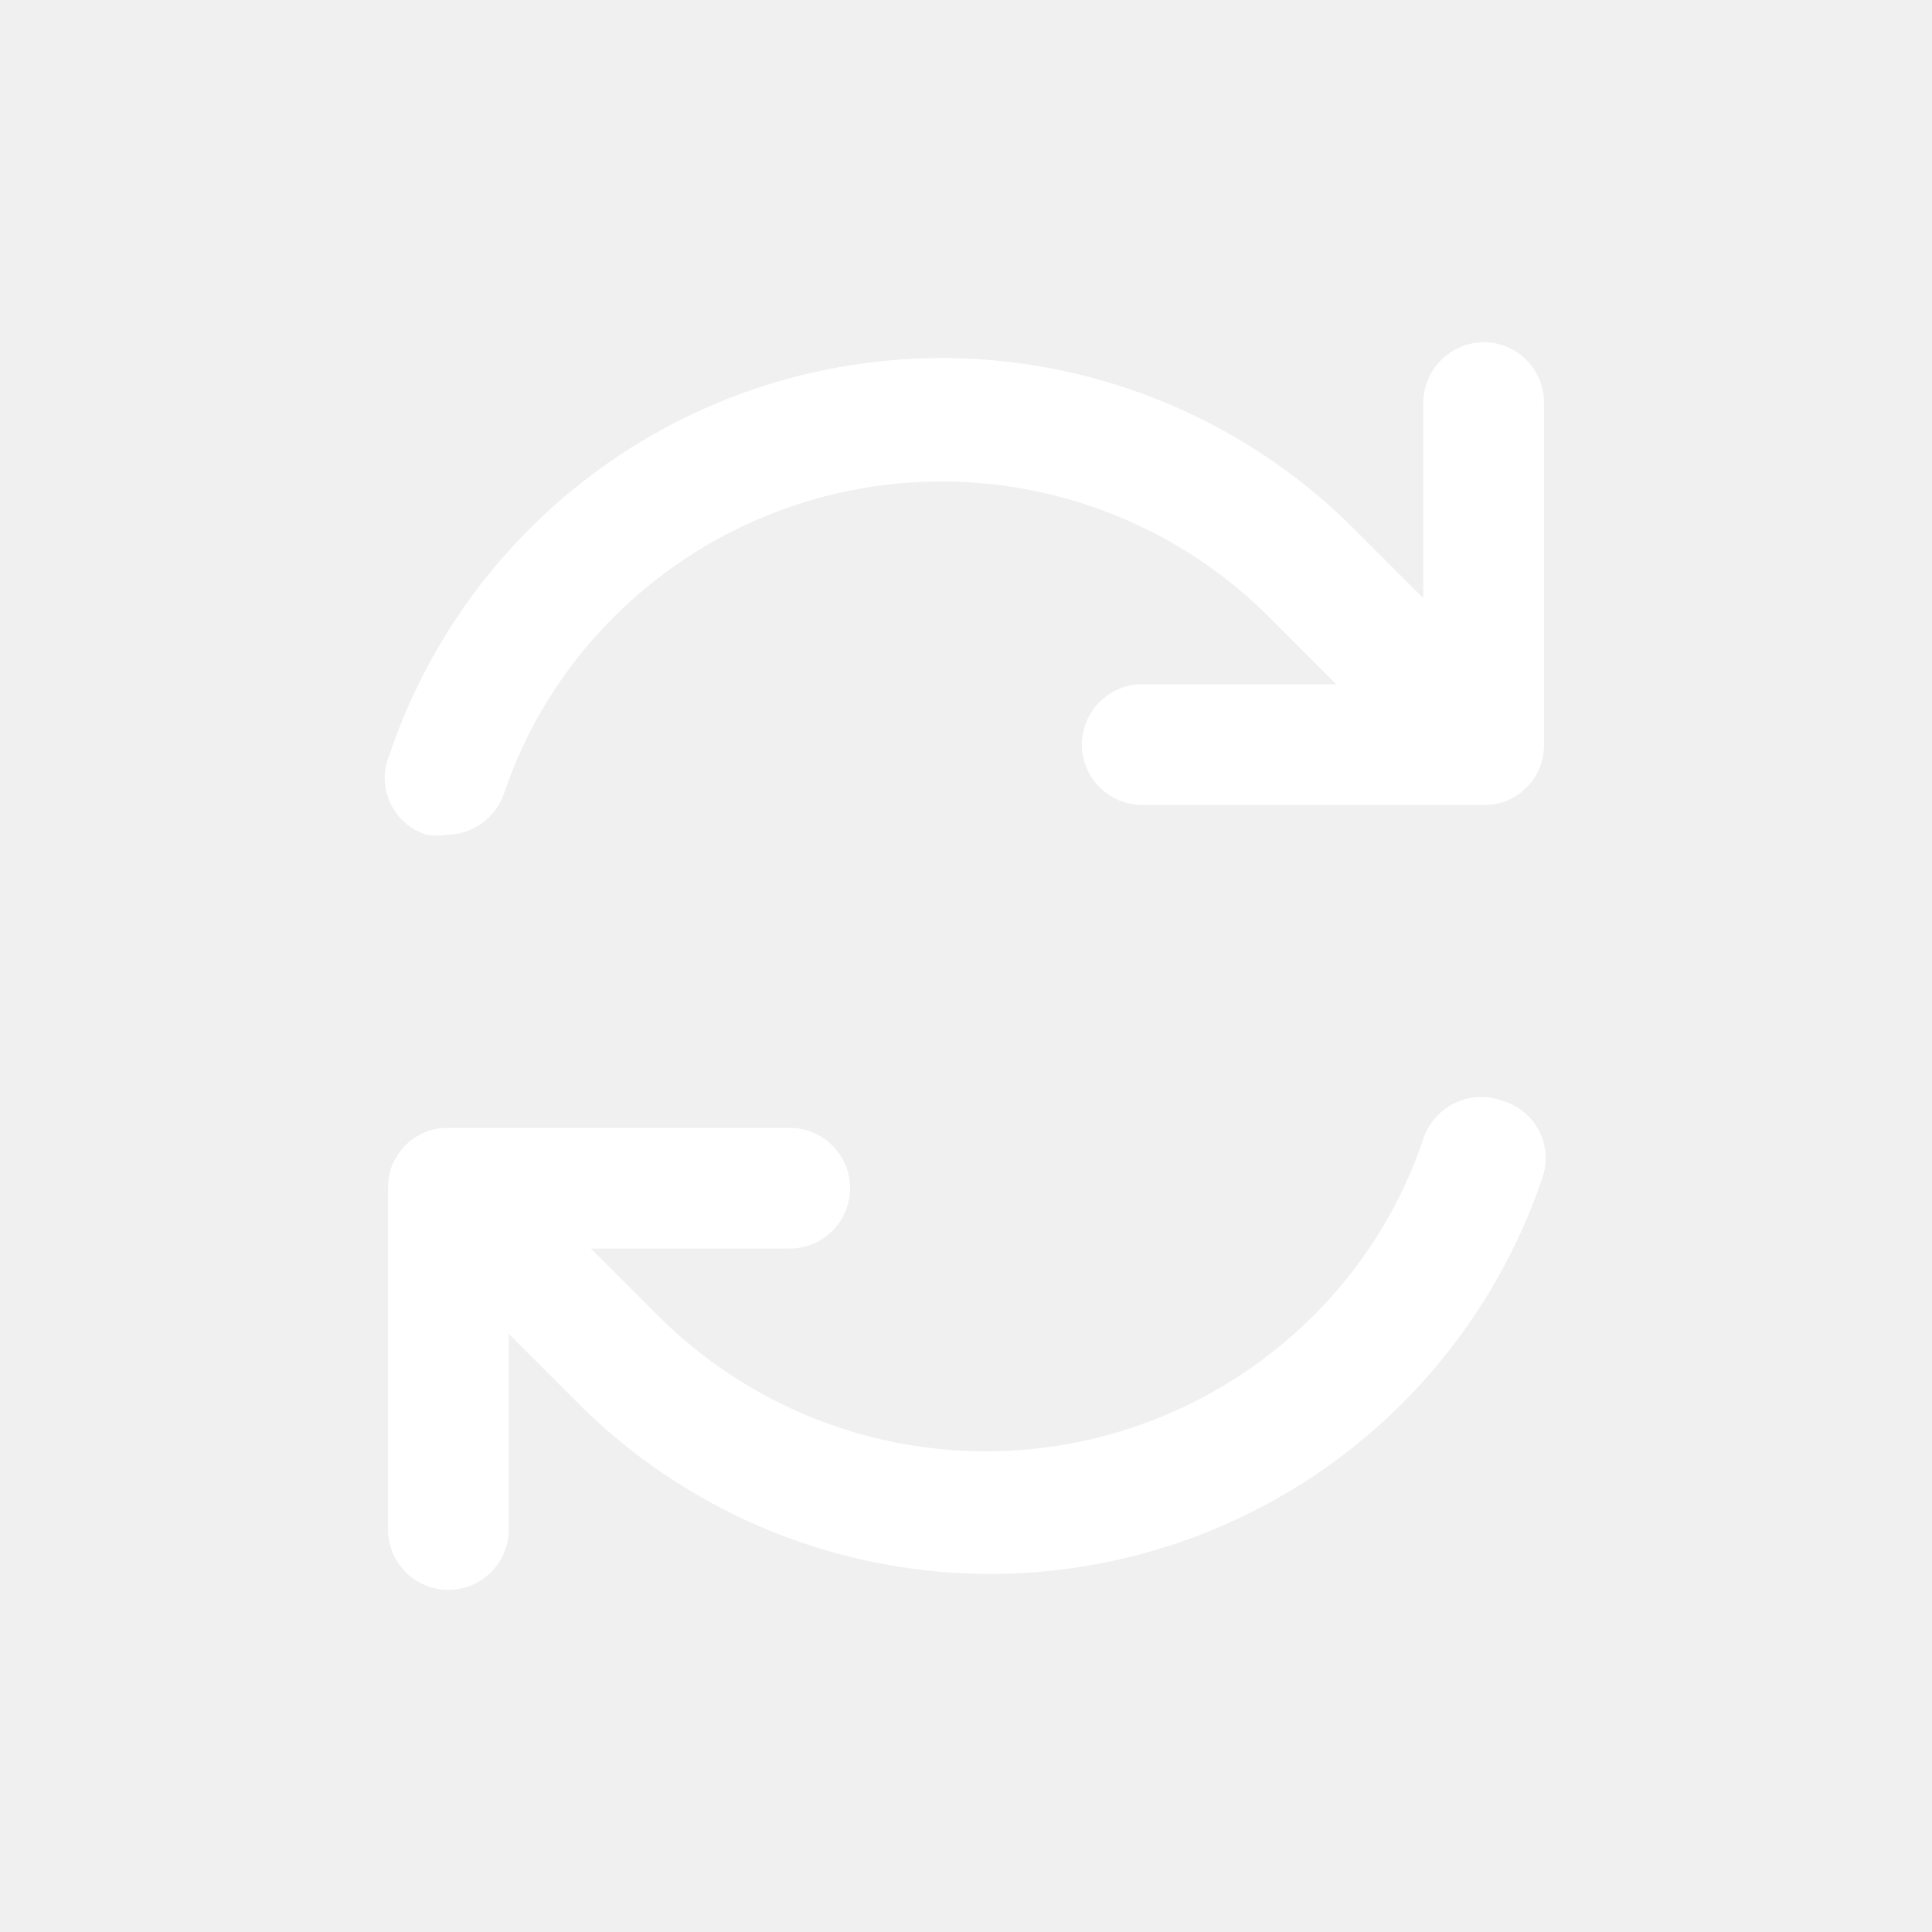
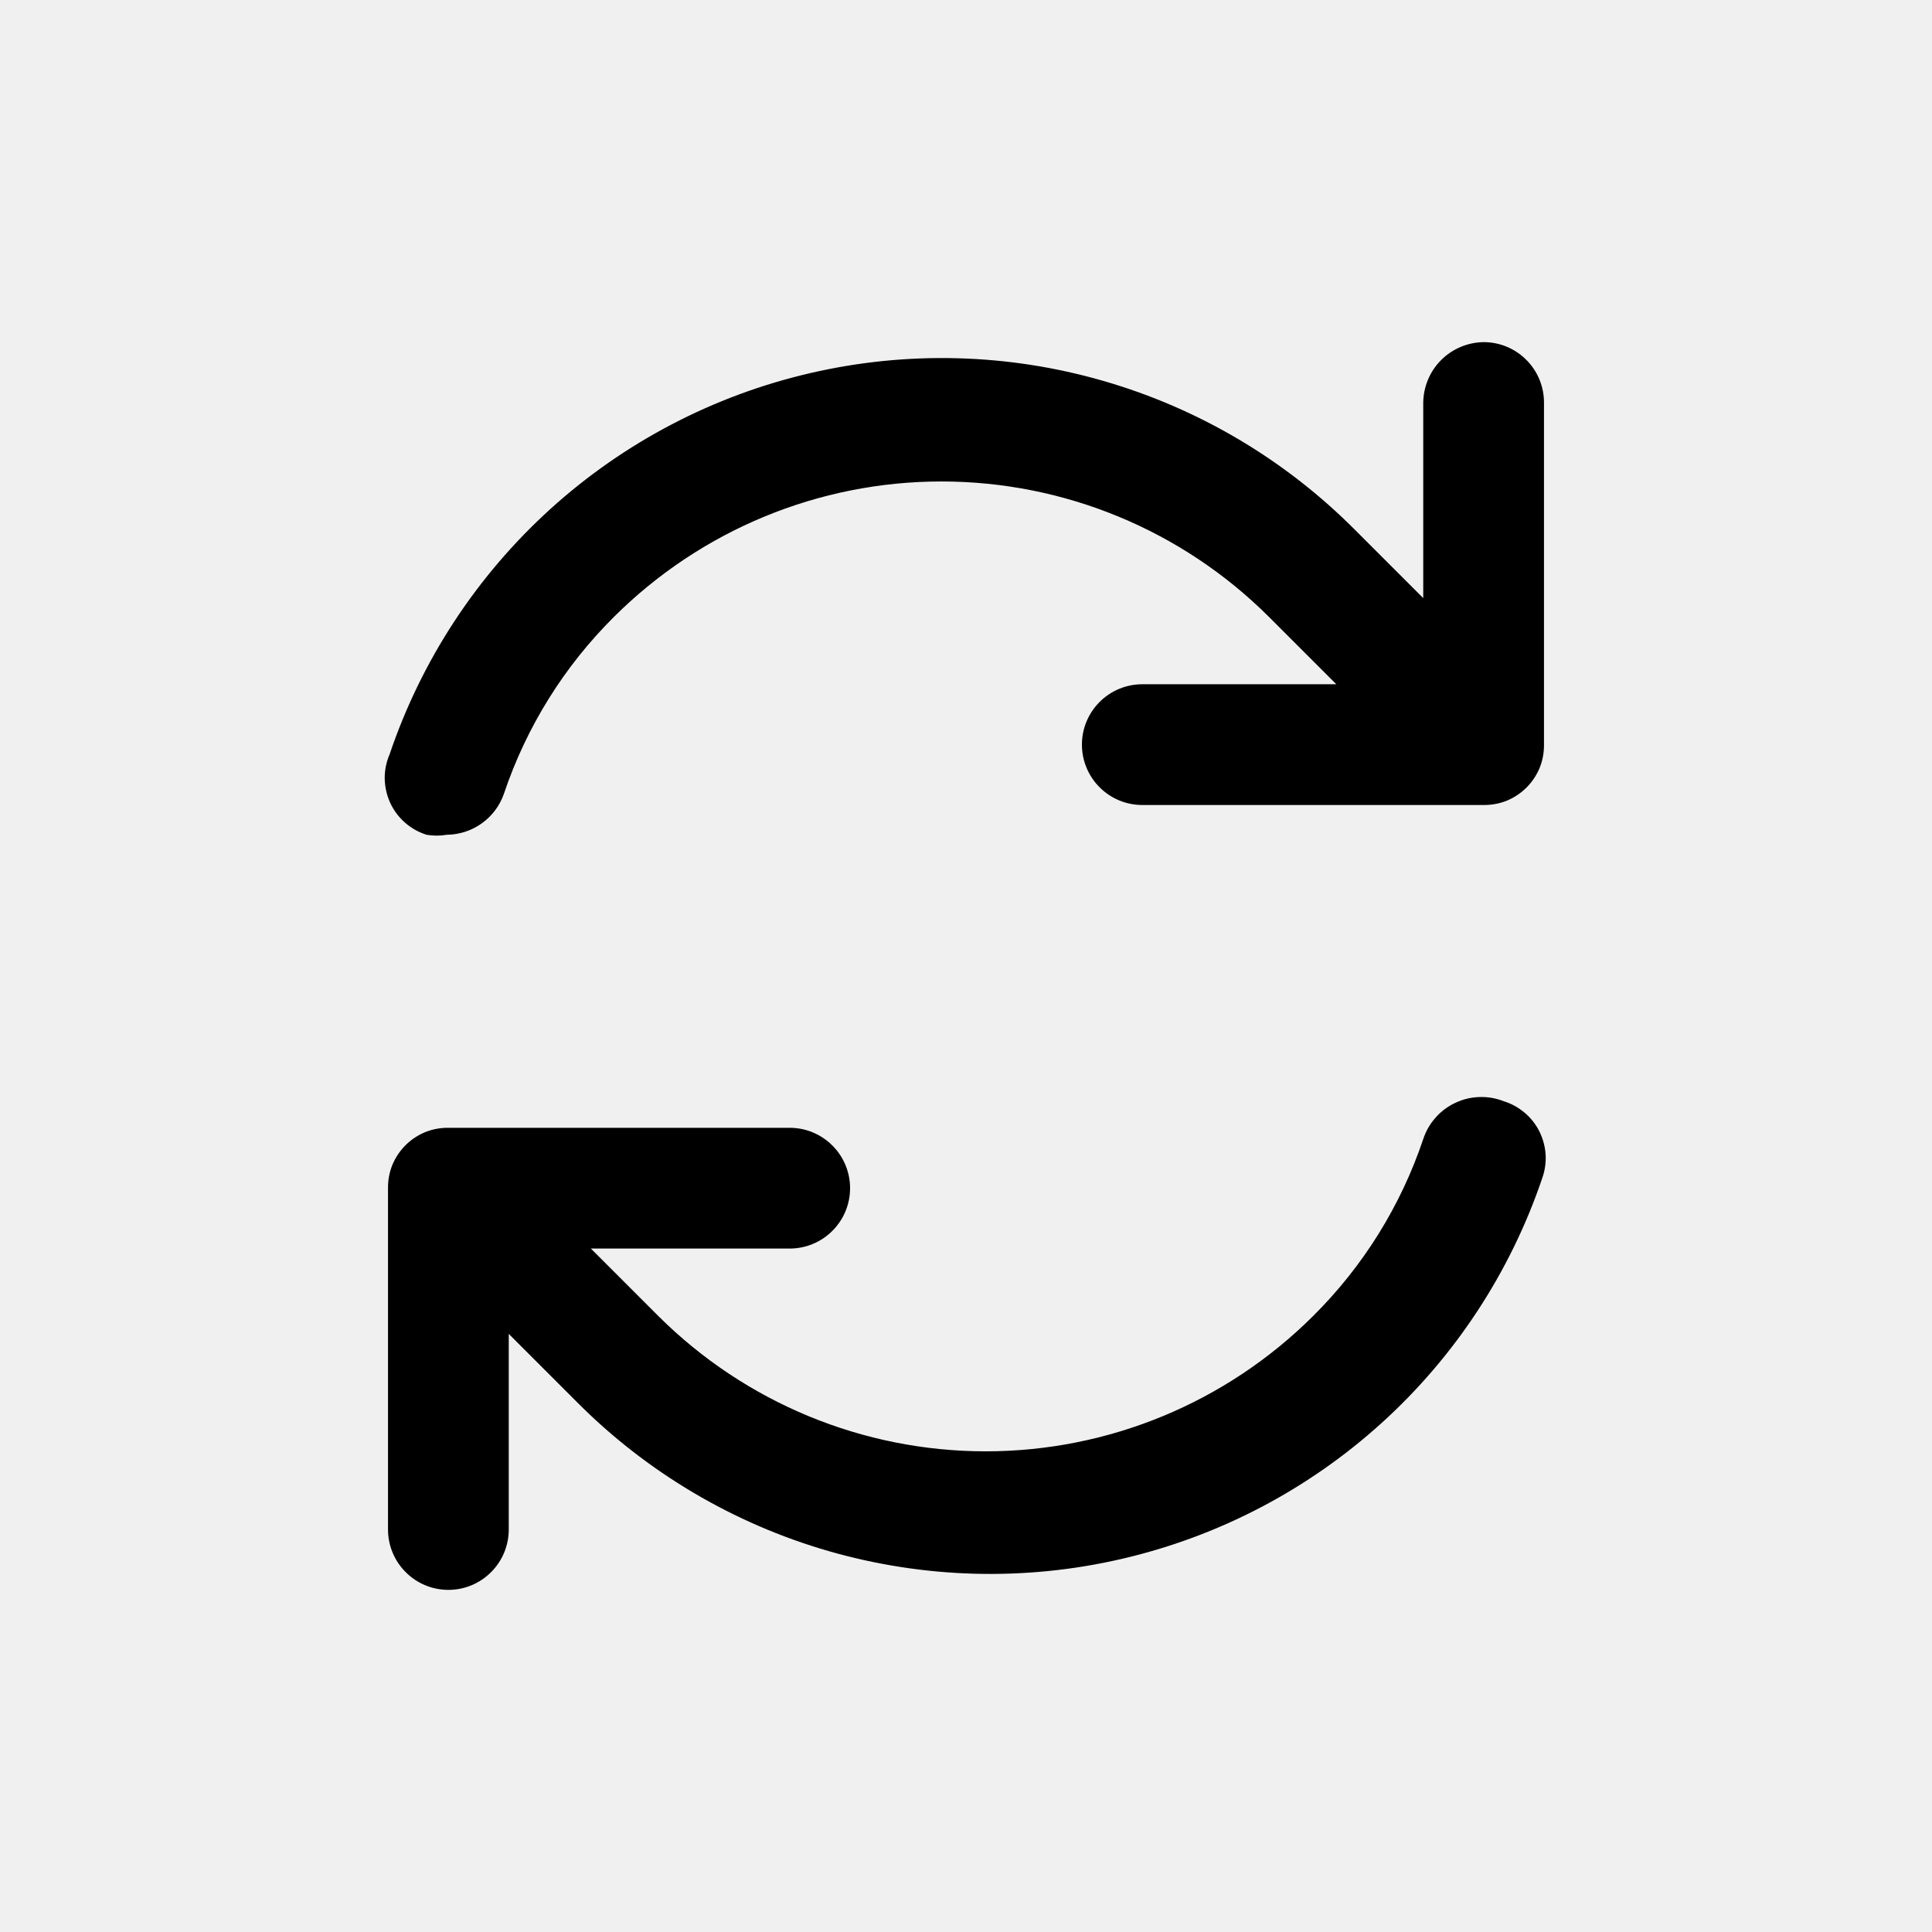
<svg xmlns="http://www.w3.org/2000/svg" width="1em" height="1em" viewBox="0 0 24 24" fill="none">
-   <path d="M18.43 4.25C18.232 4.253 18.043 4.332 17.902 4.473C17.762 4.613 17.683 4.802 17.68 5V7.43L16.84 6.59C15.971 5.714 14.892 5.074 13.707 4.732C12.521 4.389 11.267 4.356 10.065 4.635C8.863 4.913 7.752 5.494 6.837 6.323C5.923 7.152 5.235 8.201 4.84 9.37C4.799 9.465 4.778 9.568 4.779 9.672C4.781 9.776 4.804 9.878 4.847 9.973C4.891 10.067 4.953 10.151 5.031 10.219C5.109 10.288 5.201 10.339 5.3 10.37C5.383 10.384 5.467 10.384 5.55 10.37C5.706 10.368 5.859 10.319 5.986 10.227C6.113 10.136 6.209 10.008 6.26 9.86C6.539 9.03 7.008 8.277 7.63 7.66C8.71 6.585 10.171 5.981 11.695 5.981C13.219 5.981 14.681 6.585 15.76 7.66L16.6 8.5H14.19C13.991 8.5 13.8 8.579 13.66 8.72C13.519 8.86 13.44 9.051 13.44 9.25C13.44 9.449 13.519 9.64 13.66 9.78C13.8 9.921 13.991 10 14.19 10H18.43C18.529 10.001 18.627 9.983 18.719 9.946C18.81 9.908 18.893 9.853 18.963 9.783C19.033 9.713 19.088 9.63 19.126 9.539C19.163 9.447 19.181 9.349 19.18 9.25V5C19.18 4.801 19.101 4.61 18.96 4.47C18.82 4.329 18.629 4.25 18.43 4.25Z" fill="#fff" />
-   <path d="M18.68 13.68C18.584 13.642 18.481 13.624 18.377 13.628C18.274 13.631 18.172 13.655 18.079 13.7C17.985 13.743 17.901 13.806 17.833 13.884C17.764 13.961 17.712 14.052 17.68 14.15C17.401 14.98 16.932 15.733 16.31 16.35C15.23 17.425 13.769 18.029 12.245 18.029C10.721 18.029 9.26 17.425 8.18 16.35L7.34 15.51H9.81C10.009 15.51 10.2 15.431 10.34 15.29C10.481 15.15 10.56 14.959 10.56 14.76C10.56 14.561 10.481 14.37 10.34 14.23C10.2 14.089 10.009 14.01 9.81 14.01H5.57C5.471 14.009 5.373 14.027 5.281 14.064C5.19 14.102 5.107 14.157 5.037 14.227C4.967 14.297 4.912 14.38 4.874 14.471C4.837 14.563 4.819 14.661 4.82 14.76V19C4.82 19.199 4.899 19.39 5.04 19.53C5.18 19.671 5.371 19.75 5.57 19.75C5.769 19.75 5.96 19.671 6.1 19.53C6.241 19.39 6.32 19.199 6.32 19V16.57L7.16 17.41C8.029 18.286 9.108 18.926 10.293 19.268C11.479 19.61 12.733 19.644 13.935 19.365C15.137 19.087 16.248 18.506 17.163 17.677C18.078 16.848 18.765 15.799 19.16 14.63C19.193 14.536 19.206 14.437 19.2 14.338C19.193 14.239 19.166 14.142 19.122 14.053C19.077 13.964 19.015 13.886 18.939 13.822C18.863 13.758 18.775 13.709 18.68 13.68Z" fill="#fff" />
+   <path d="M18.43 4.25C18.232 4.253 18.043 4.332 17.902 4.473C17.762 4.613 17.683 4.802 17.68 5V7.43L16.84 6.59C15.971 5.714 14.892 5.074 13.707 4.732C12.521 4.389 11.267 4.356 10.065 4.635C8.863 4.913 7.752 5.494 6.837 6.323C5.923 7.152 5.235 8.201 4.84 9.37C4.799 9.465 4.778 9.568 4.779 9.672C4.781 9.776 4.804 9.878 4.847 9.973C4.891 10.067 4.953 10.151 5.031 10.219C5.109 10.288 5.201 10.339 5.3 10.37C5.383 10.384 5.467 10.384 5.55 10.37C5.706 10.368 5.859 10.319 5.986 10.227C6.113 10.136 6.209 10.008 6.26 9.86C6.539 9.03 7.008 8.277 7.63 7.66C8.71 6.585 10.171 5.981 11.695 5.981C13.219 5.981 14.681 6.585 15.76 7.66L16.6 8.5H14.19C13.991 8.5 13.8 8.579 13.66 8.72C13.519 8.86 13.44 9.051 13.44 9.25C13.44 9.449 13.519 9.64 13.66 9.78C13.8 9.921 13.991 10 14.19 10H18.43C18.529 10.001 18.627 9.983 18.719 9.946C18.81 9.908 18.893 9.853 18.963 9.783C19.033 9.713 19.088 9.63 19.126 9.539C19.163 9.447 19.181 9.349 19.18 9.25V5C19.18 4.801 19.101 4.61 18.96 4.47C18.82 4.329 18.629 4.25 18.43 4.25Z" fill="currentColor" />
+   <path d="M18.68 13.68C18.584 13.642 18.481 13.624 18.377 13.628C18.274 13.631 18.172 13.655 18.079 13.7C17.985 13.743 17.901 13.806 17.833 13.884C17.764 13.961 17.712 14.052 17.68 14.15C17.401 14.98 16.932 15.733 16.31 16.35C15.23 17.425 13.769 18.029 12.245 18.029C10.721 18.029 9.26 17.425 8.18 16.35L7.34 15.51H9.81C10.009 15.51 10.2 15.431 10.34 15.29C10.481 15.15 10.56 14.959 10.56 14.76C10.56 14.561 10.481 14.37 10.34 14.23C10.2 14.089 10.009 14.01 9.81 14.01H5.57C5.471 14.009 5.373 14.027 5.281 14.064C5.19 14.102 5.107 14.157 5.037 14.227C4.967 14.297 4.912 14.38 4.874 14.471C4.837 14.563 4.819 14.661 4.82 14.76V19C4.82 19.199 4.899 19.39 5.04 19.53C5.18 19.671 5.371 19.75 5.57 19.75C5.769 19.75 5.96 19.671 6.1 19.53C6.241 19.39 6.32 19.199 6.32 19V16.57L7.16 17.41C8.029 18.286 9.108 18.926 10.293 19.268C11.479 19.61 12.733 19.644 13.935 19.365C15.137 19.087 16.248 18.506 17.163 17.677C18.078 16.848 18.765 15.799 19.16 14.63C19.193 14.536 19.206 14.437 19.2 14.338C19.193 14.239 19.166 14.142 19.122 14.053C19.077 13.964 19.015 13.886 18.939 13.822C18.863 13.758 18.775 13.709 18.68 13.68Z" fill="currentColor" />
</svg>
